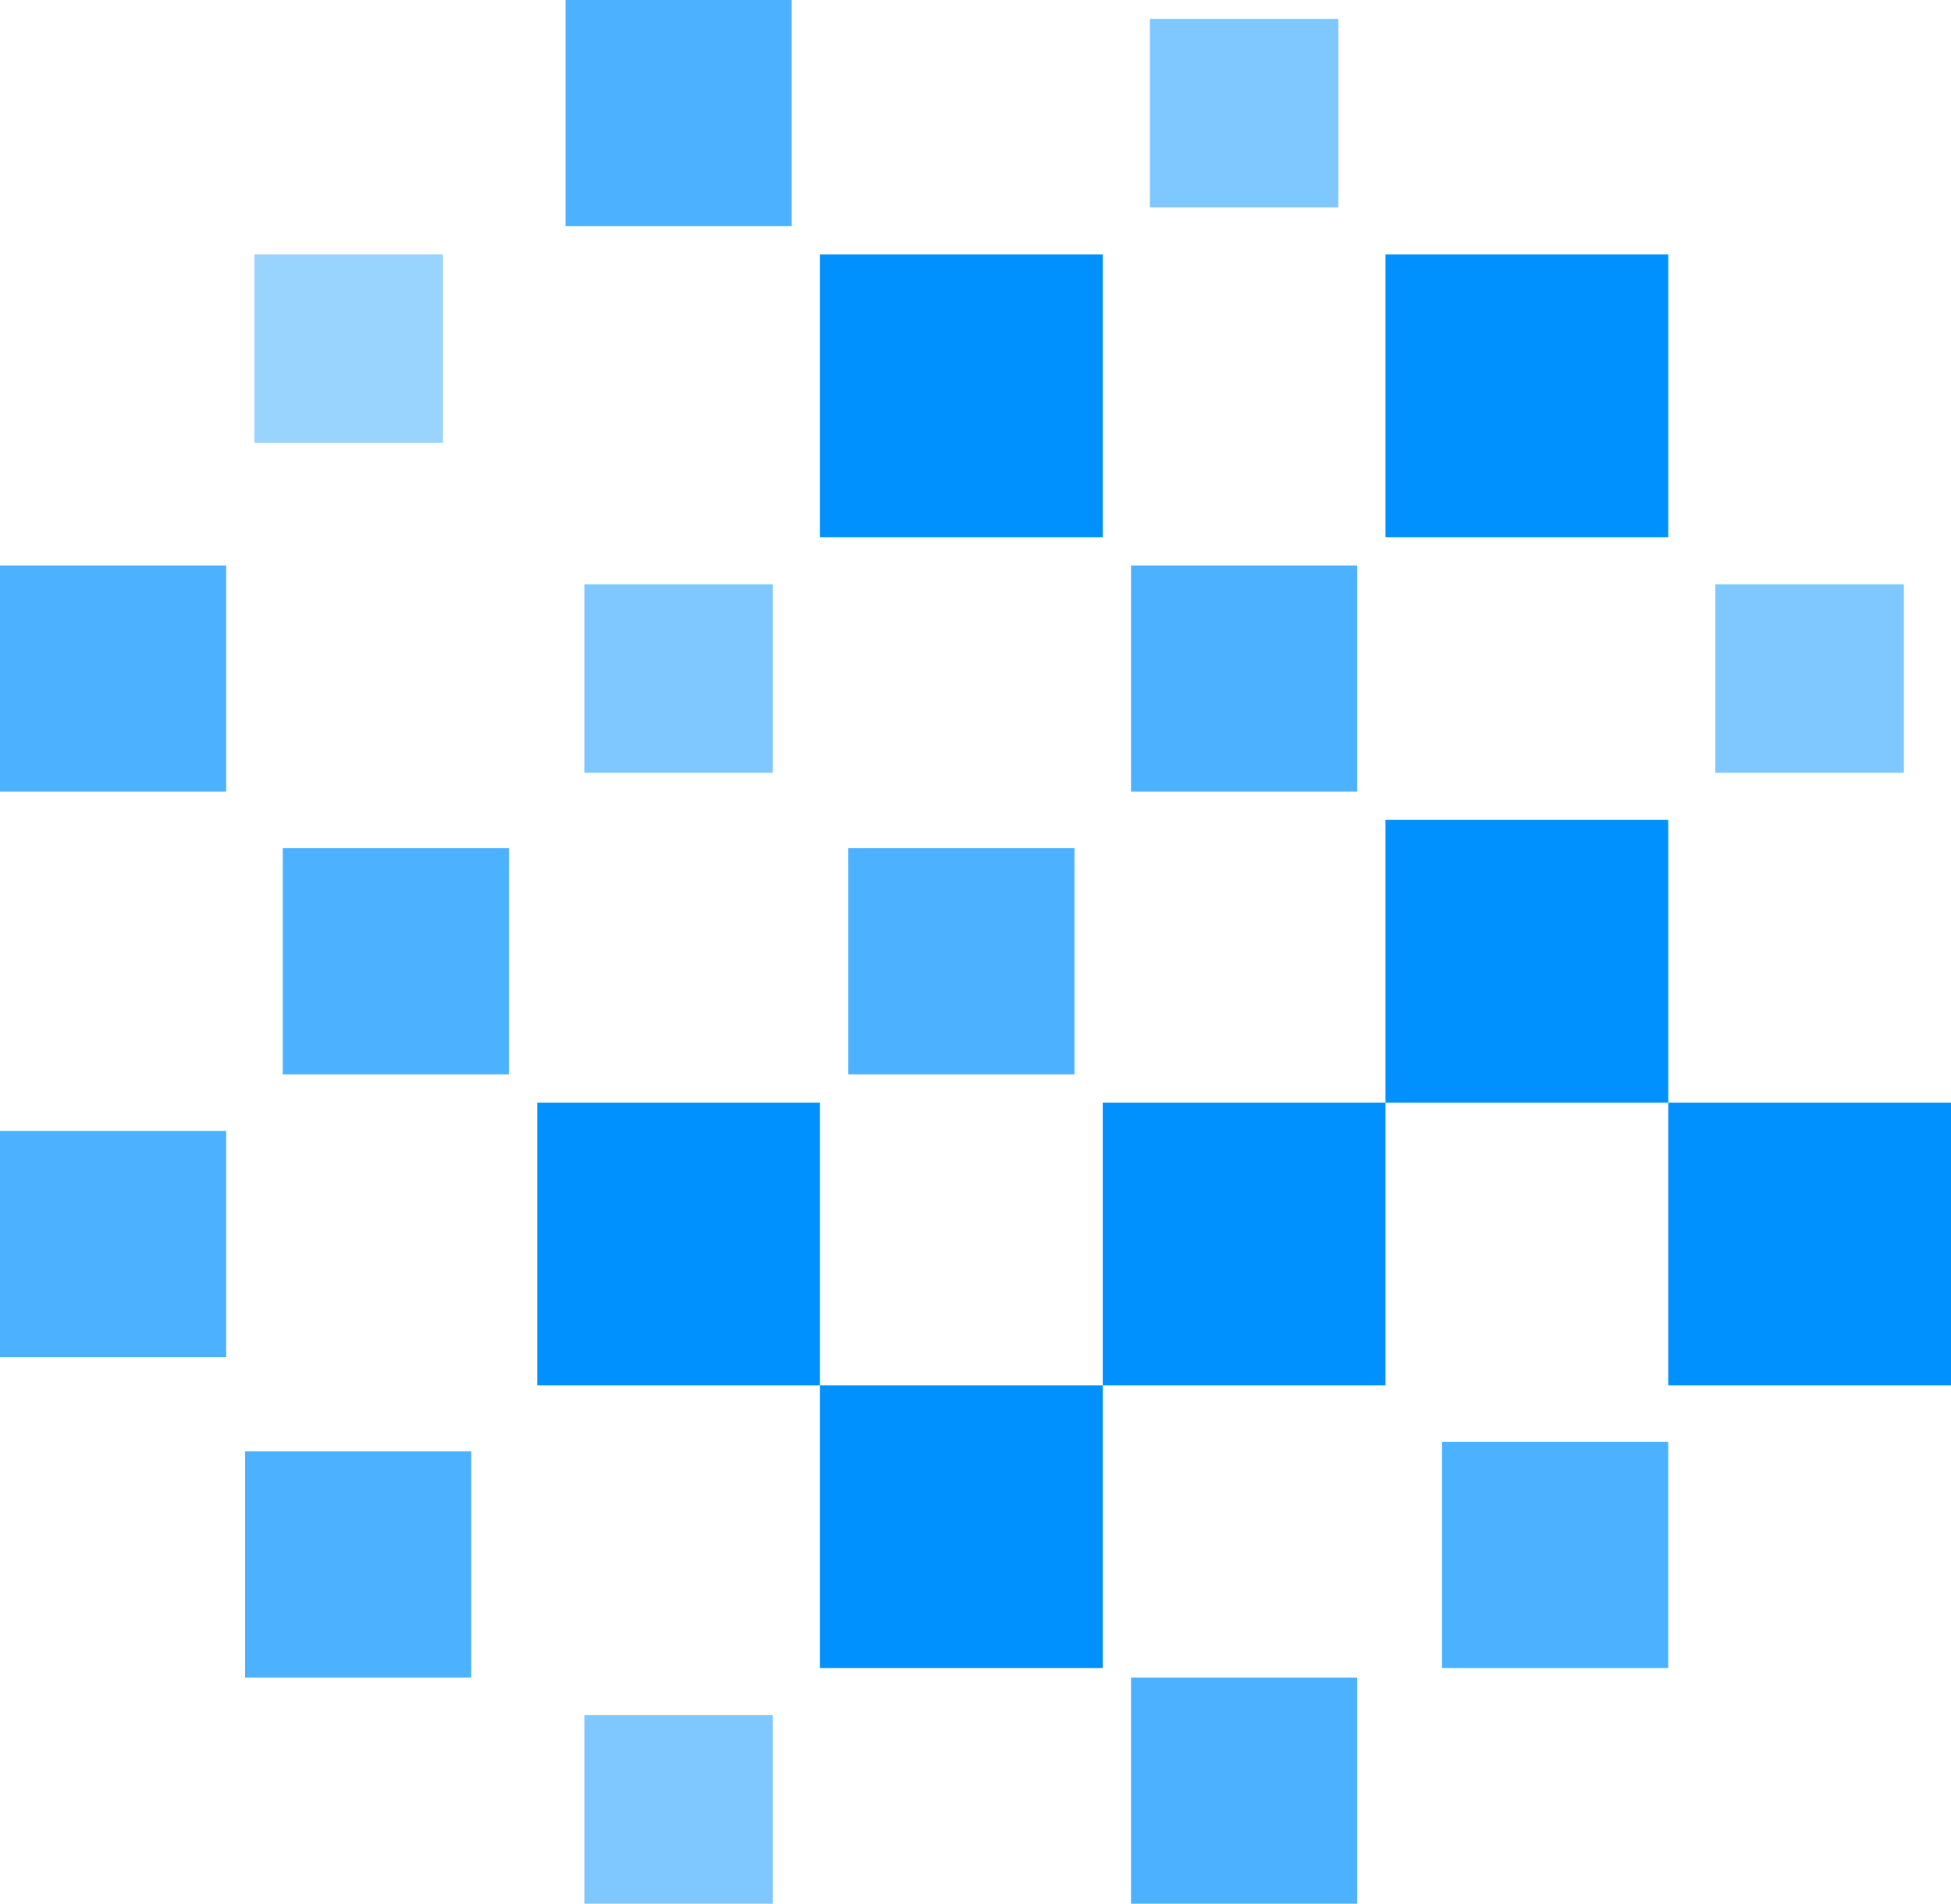
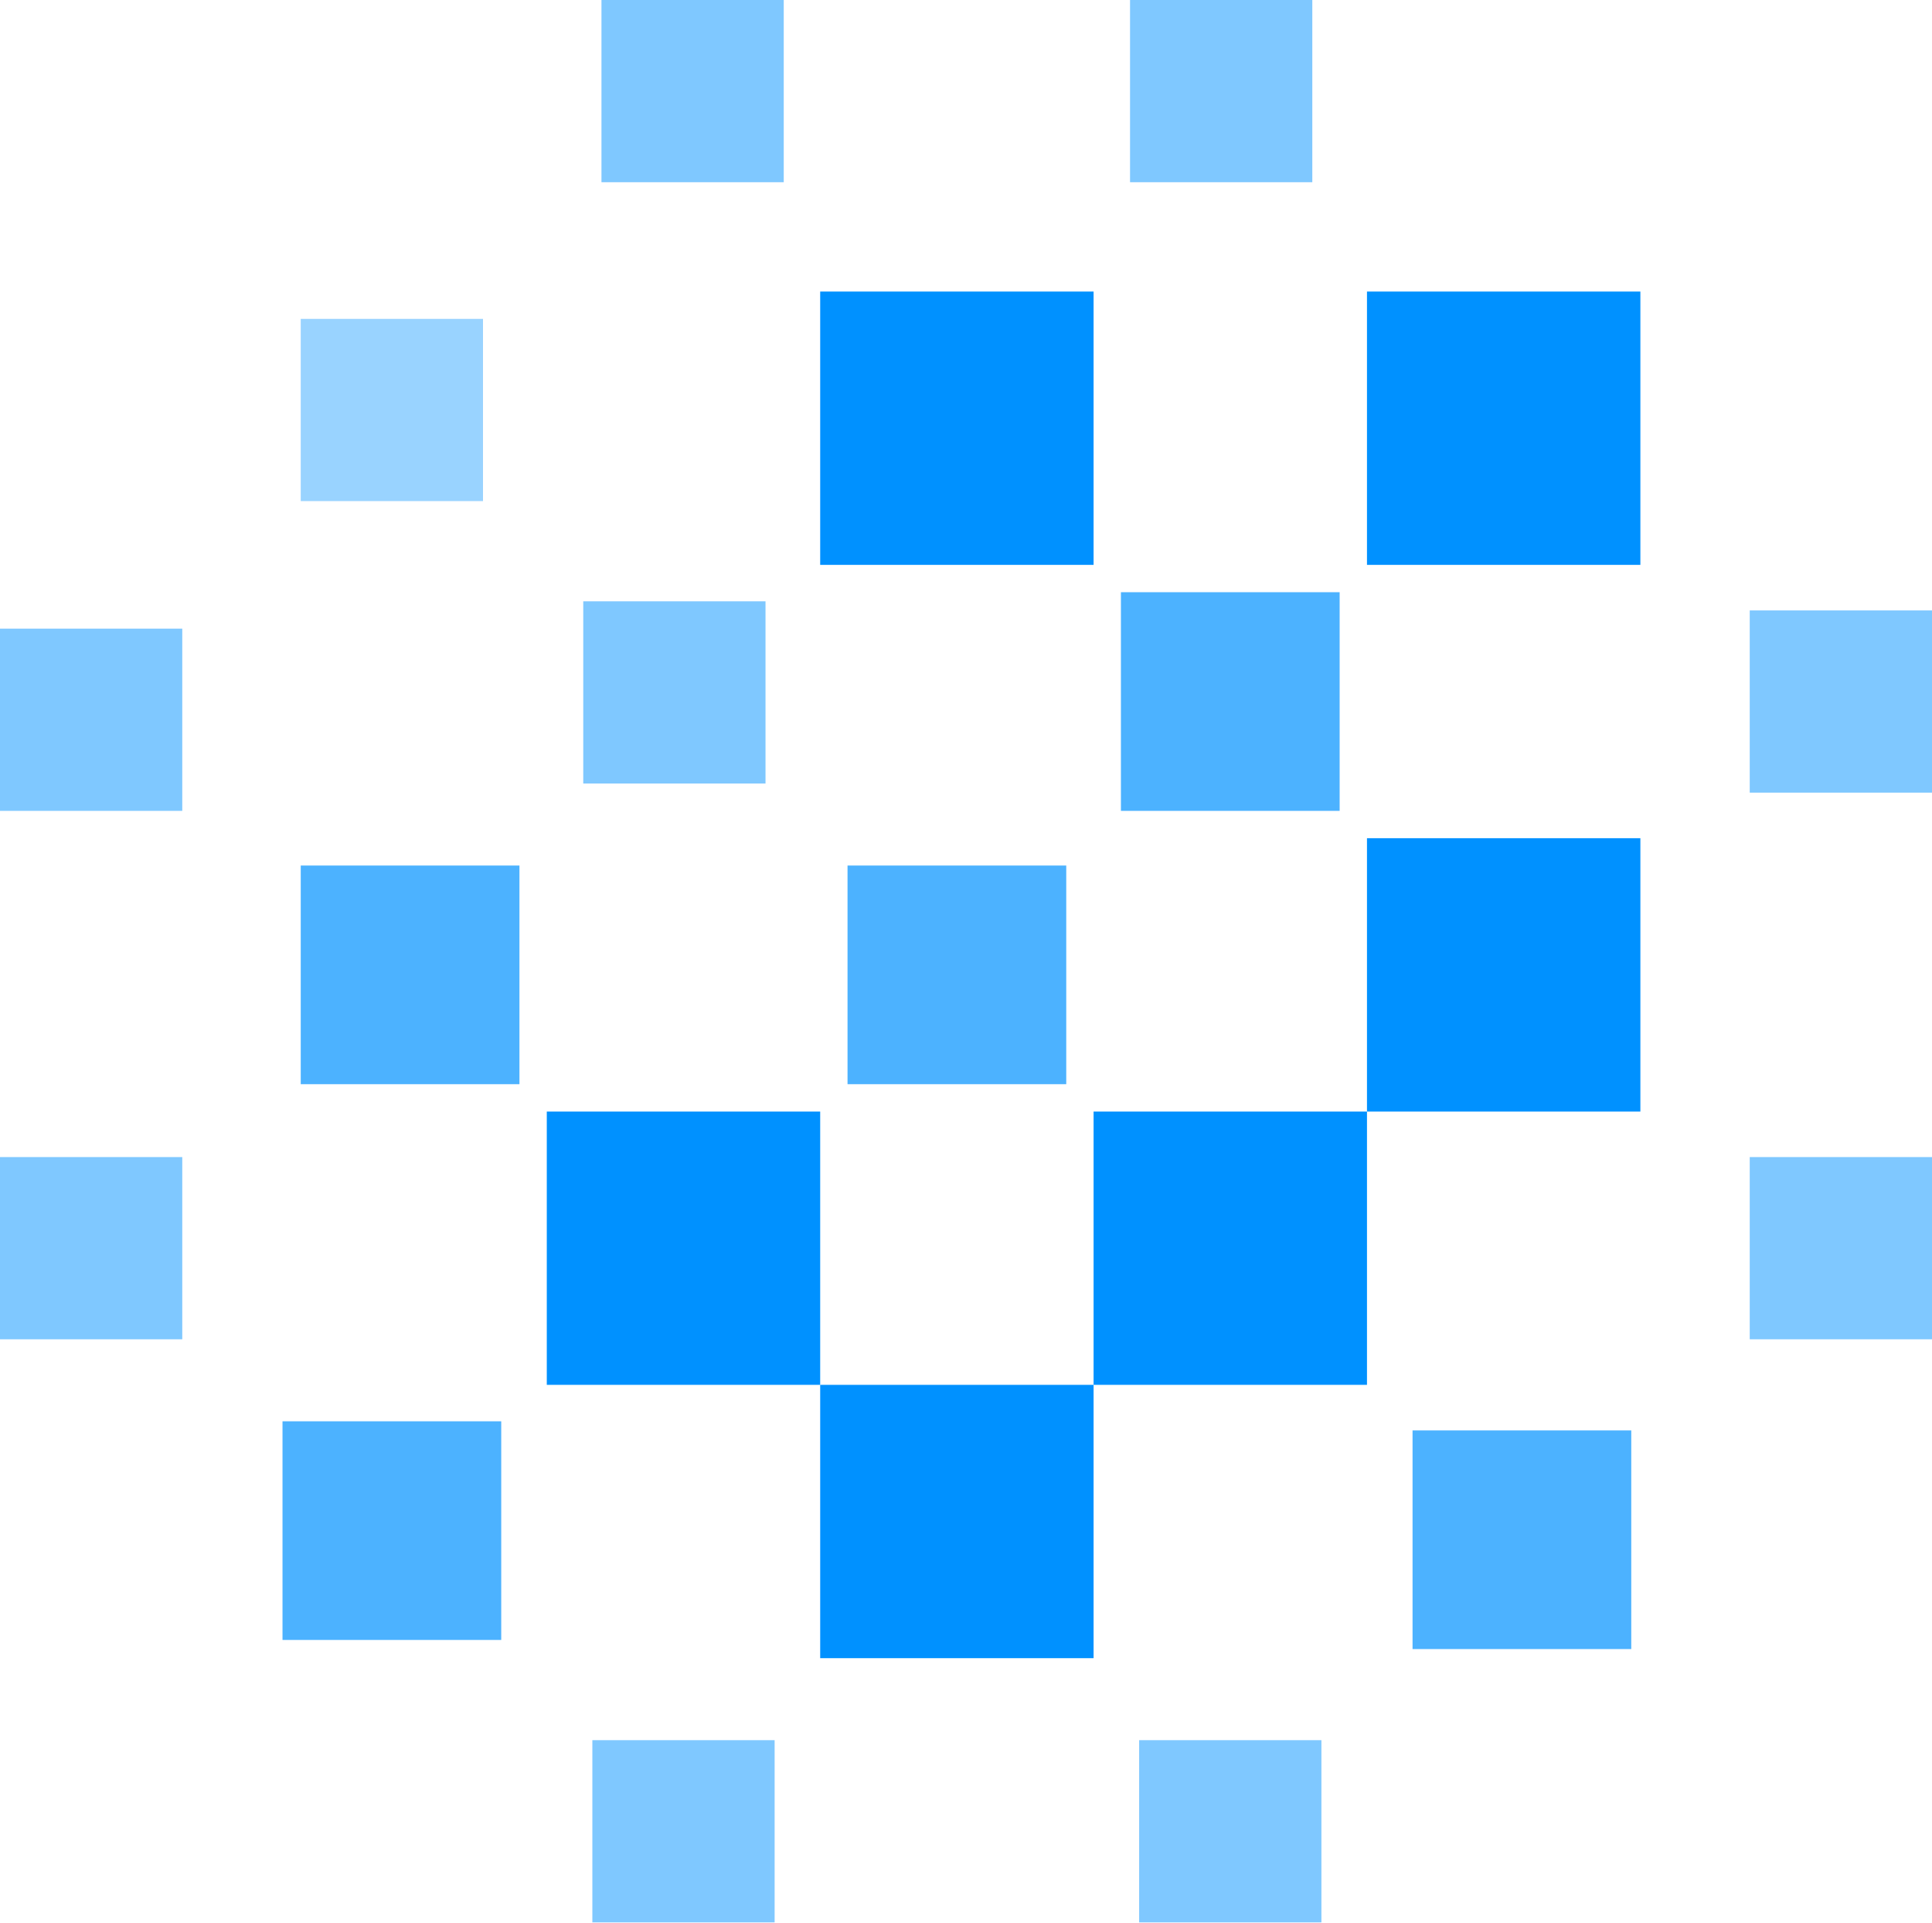
- <svg xmlns="http://www.w3.org/2000/svg" viewBox="0 0 207 202" width="207" height="202">
-   <rect x="30" y="90" width="24" height="24" fill="#0091FFB3" />
-   <rect x="62" y="62" width="20" height="20" fill="#0091FF80" />
-   <rect x="122" y="2" width="20" height="20" fill="#0091FF80" />
-   <rect x="62" y="182" width="20" height="20" fill="#0091FF80" />
-   <rect x="182" y="62" width="20" height="20" fill="#0091FF80" />
-   <rect x="57" y="117" width="30" height="30" fill="#0091FF" />
-   <rect x="26" y="154" width="24" height="24" fill="#0091FFB3" />
-   <rect x="90" y="90" width="24" height="24" fill="#0091FFB3" />
-   <rect x="0" y="120" width="24" height="24" fill="#0091FFB3" />
-   <rect x="147" y="87" width="30" height="30" fill="#0091FF" />
-   <rect x="147" y="27" width="30" height="30" fill="#0091FF" />
-   <rect x="87" y="147" width="30" height="30" fill="#0091FF" />
-   <rect x="117" y="117" width="30" height="30" fill="#0091FF" />
-   <rect x="177" y="117" width="30" height="30" fill="#0091FF" />
-   <rect x="27" y="27" width="20" height="20" fill="#0091FF66" />
-   <rect x="153" y="153" width="24" height="24" fill="#0091FFB3" />
-   <rect x="120" y="60" width="24" height="24" fill="#0091FFB3" />
-   <rect x="60" y="0" width="24" height="24" fill="#0091FFB3" />
-   <rect x="120" y="178" width="24" height="24" fill="#0091FFB3" />
-   <rect x="0" y="60" width="24" height="24" fill="#0091FFB3" />
-   <rect x="87" y="27" width="30" height="30" fill="#0091FF" />
+ <svg xmlns="http://www.w3.org/2000/svg" viewBox="0 0 212 211" width="212" height="211">
+   <rect x="33" y="95" width="24" height="24" fill="#0091FFB3" />
+   <rect x="64" y="66" width="20" height="20" fill="#0091FF80" />
+   <rect x="124" y="0" width="20" height="20" fill="#0091FF80" />
+   <rect x="192" y="67" width="20" height="20" fill="#0091FF80" />
+   <rect x="192" y="127" width="20" height="20" fill="#0091FF80" />
+   <rect x="125" y="191" width="20" height="20" fill="#0091FF80" />
+   <rect x="65" y="191" width="20" height="20" fill="#0091FF80" />
+   <rect x="0" y="127" width="20" height="20" fill="#0091FF80" />
+   <rect x="0" y="69" width="20" height="20" fill="#0091FF80" />
+   <rect x="66" y="0" width="20" height="20" fill="#0091FF80" />
+   <rect x="60" y="122" width="30" height="30" fill="#0091FF" />
+   <rect x="31" y="156" width="24" height="24" fill="#0091FFB3" />
+   <rect x="93" y="95" width="24" height="24" fill="#0091FFB3" />
+   <rect x="150" y="92" width="30" height="30" fill="#0091FF" />
+   <rect x="150" y="32" width="30" height="30" fill="#0091FF" />
+   <rect x="90" y="152" width="30" height="30" fill="#0091FF" />
+   <rect x="120" y="122" width="30" height="30" fill="#0091FF" />
+   <rect x="33" y="35" width="20" height="20" fill="#0091FF66" />
+   <rect x="155" y="157" width="24" height="24" fill="#0091FFB3" />
+   <rect x="123" y="65" width="24" height="24" fill="#0091FFB3" />
+   <rect x="90" y="32" width="30" height="30" fill="#0091FF" />
</svg>
